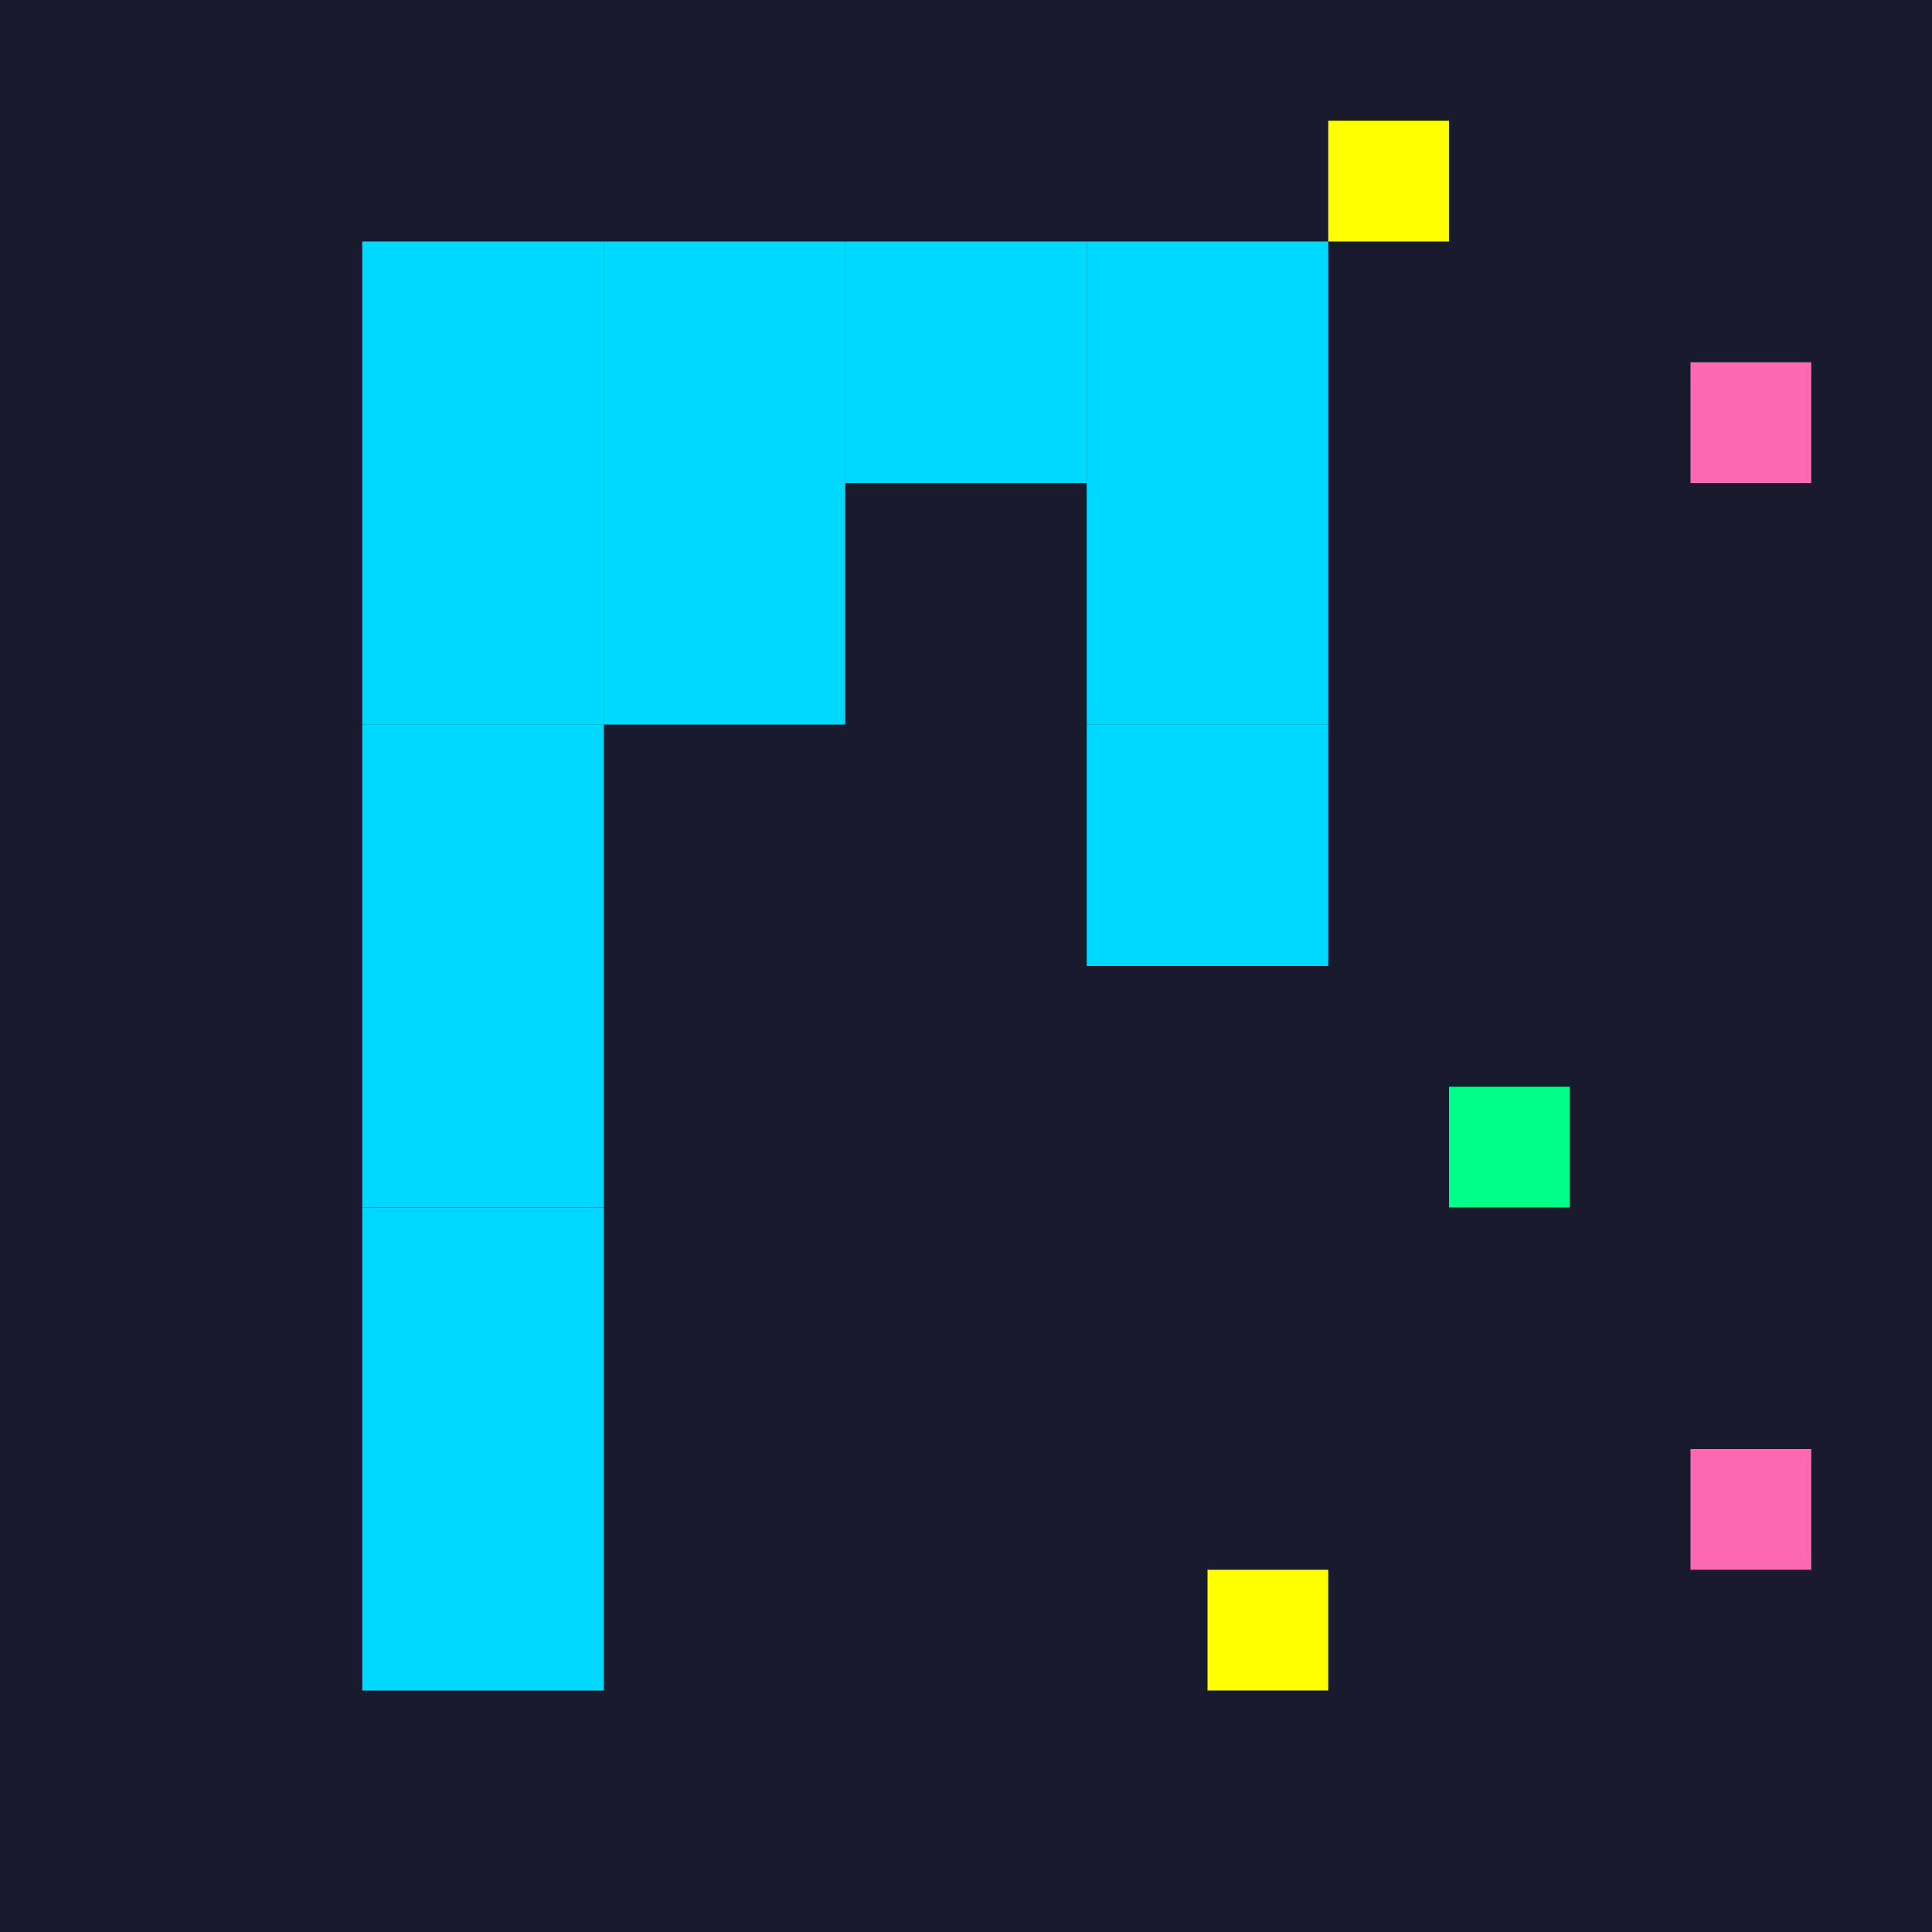
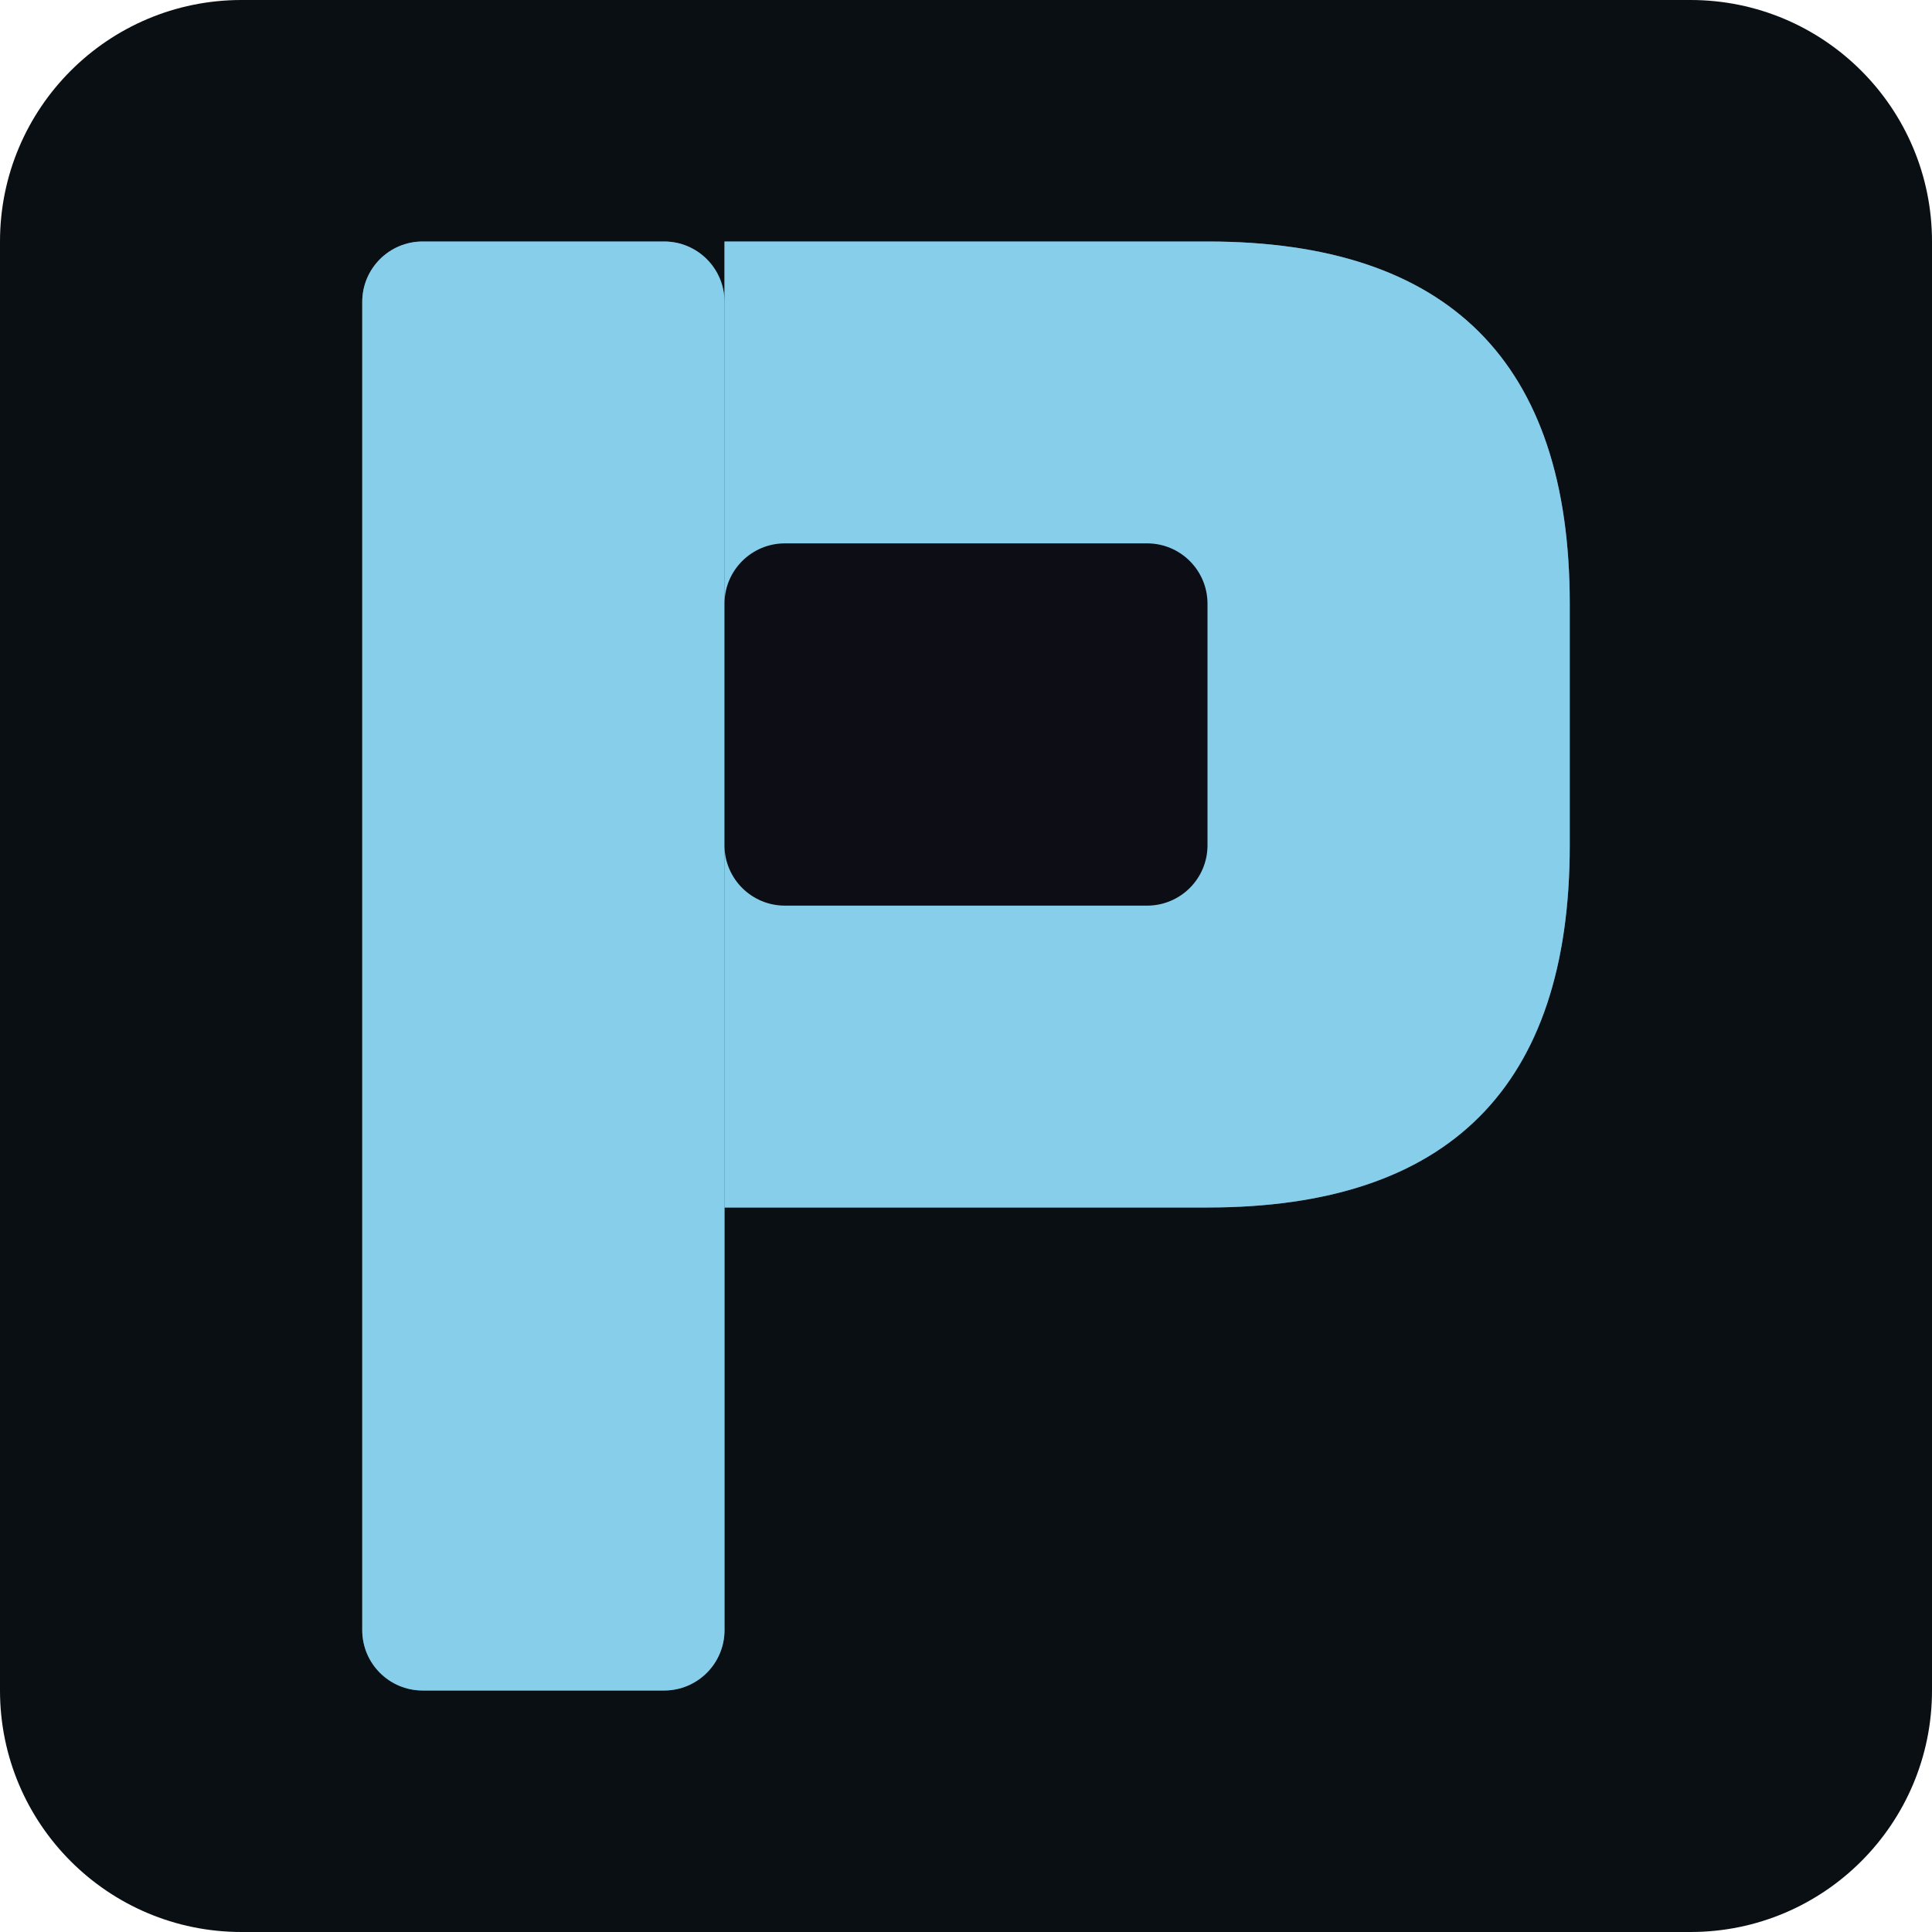
- <svg xmlns="http://www.w3.org/2000/svg" width="32" height="32" viewBox="0 0 32 32">
-   <rect width="32" height="32" fill="#1a1a2e" />
-   <rect x="6" y="4" width="4" height="4" fill="#00d9ff" />
-   <rect x="6" y="8" width="4" height="4" fill="#00d9ff" />
-   <rect x="6" y="12" width="4" height="4" fill="#00d9ff" />
-   <rect x="6" y="16" width="4" height="4" fill="#00d9ff" />
-   <rect x="6" y="20" width="4" height="4" fill="#00d9ff" />
-   <rect x="6" y="24" width="4" height="4" fill="#00d9ff" />
-   <rect x="10" y="4" width="4" height="4" fill="#00d9ff" />
-   <rect x="14" y="4" width="4" height="4" fill="#00d9ff" />
-   <rect x="10" y="8" width="4" height="4" fill="#00d9ff" />
-   <rect x="18" y="4" width="4" height="4" fill="#00d9ff" />
-   <rect x="18" y="8" width="4" height="4" fill="#00d9ff" />
-   <rect x="18" y="12" width="4" height="4" fill="#00d9ff" />
-   <rect x="22" y="2" width="2" height="2" fill="#ffff00" />
-   <rect x="28" y="6" width="2" height="2" fill="#ff69b4" />
-   <rect x="24" y="18" width="2" height="2" fill="#00ff88" />
-   <rect x="20" y="26" width="2" height="2" fill="#ffff00" />
-   <rect x="28" y="24" width="2" height="2" fill="#ff69b4" />
+ <svg xmlns="http://www.w3.org/2000/svg" viewBox="0 0 32 32" width="32" height="32">
+   <defs>
+     <filter id="cellGlow" x="-5%" y="-5%" width="110%" height="110%">
+       <feFlood flood-color="#87CEEB" flood-opacity="0.5" result="glowColor" />
+       <feComposite in="glowColor" in2="SourceGraphic" operator="in" result="maskedGlow" />
+       <feMerge>
+         <feMergeNode in="maskedGlow" />
+         <feMergeNode in="SourceGraphic" />
+       </feMerge>
+     </filter>
+   </defs>
+   <rect width="32" height="32" fill="#0A0F14" rx="4" />
+   <g transform="translate(6, 4)" filter="url(#cellGlow)">
+     <rect width="6" height="24" rx="1" fill="#87CEEB" />
+     <path d="M6 0 H14 C18 0 20 2 20 6 V10 C20 14 18 16 14 16 H6 V0 Z" fill="#87CEEB" />
+     <rect x="6" y="5" width="8" height="6" rx="1" fill="#0A0F14" />
+   </g>
</svg>
